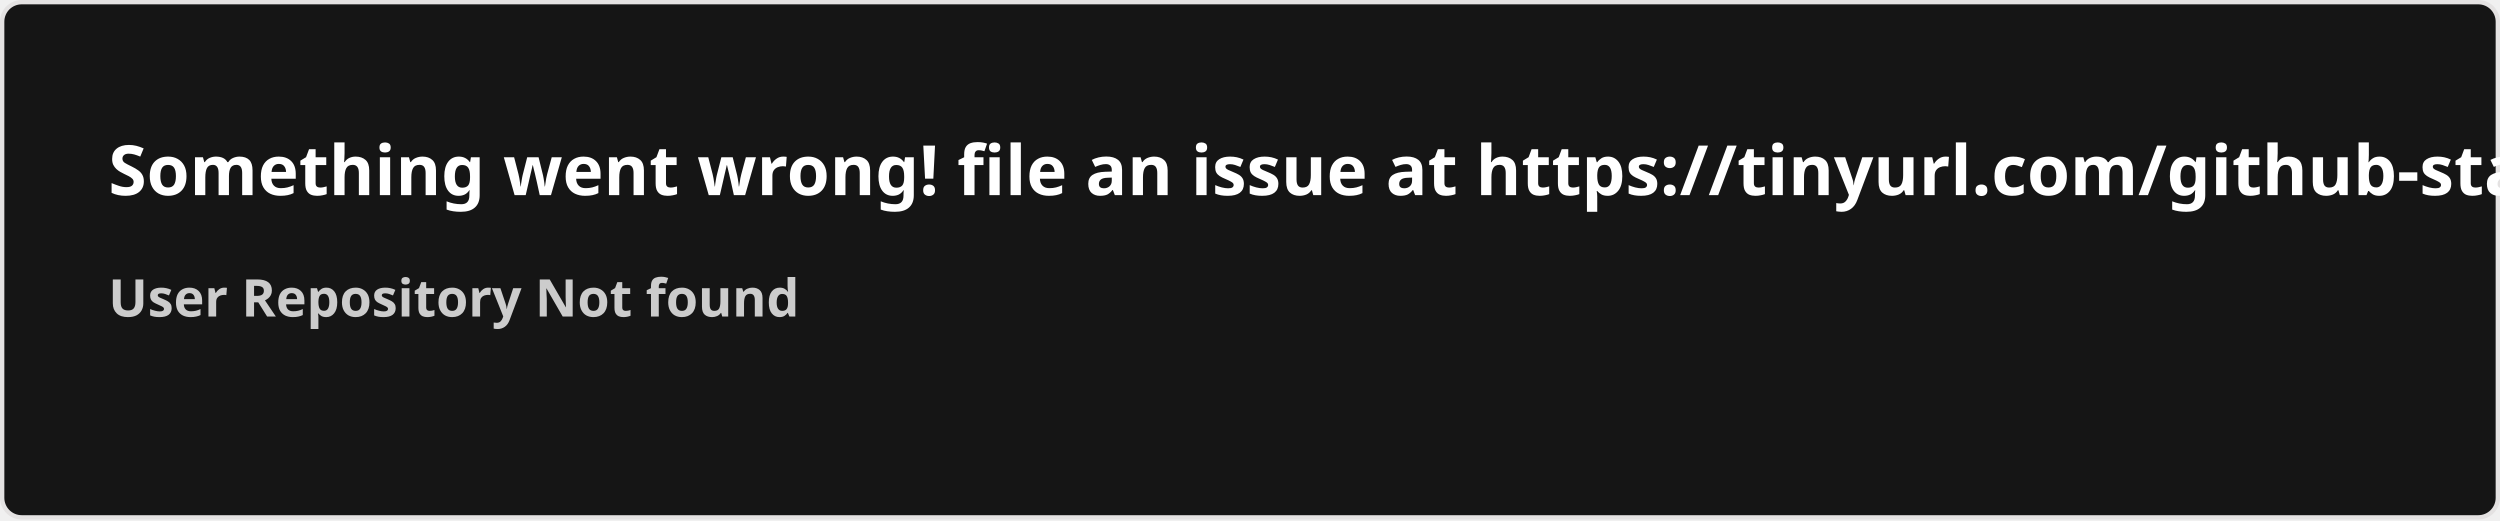
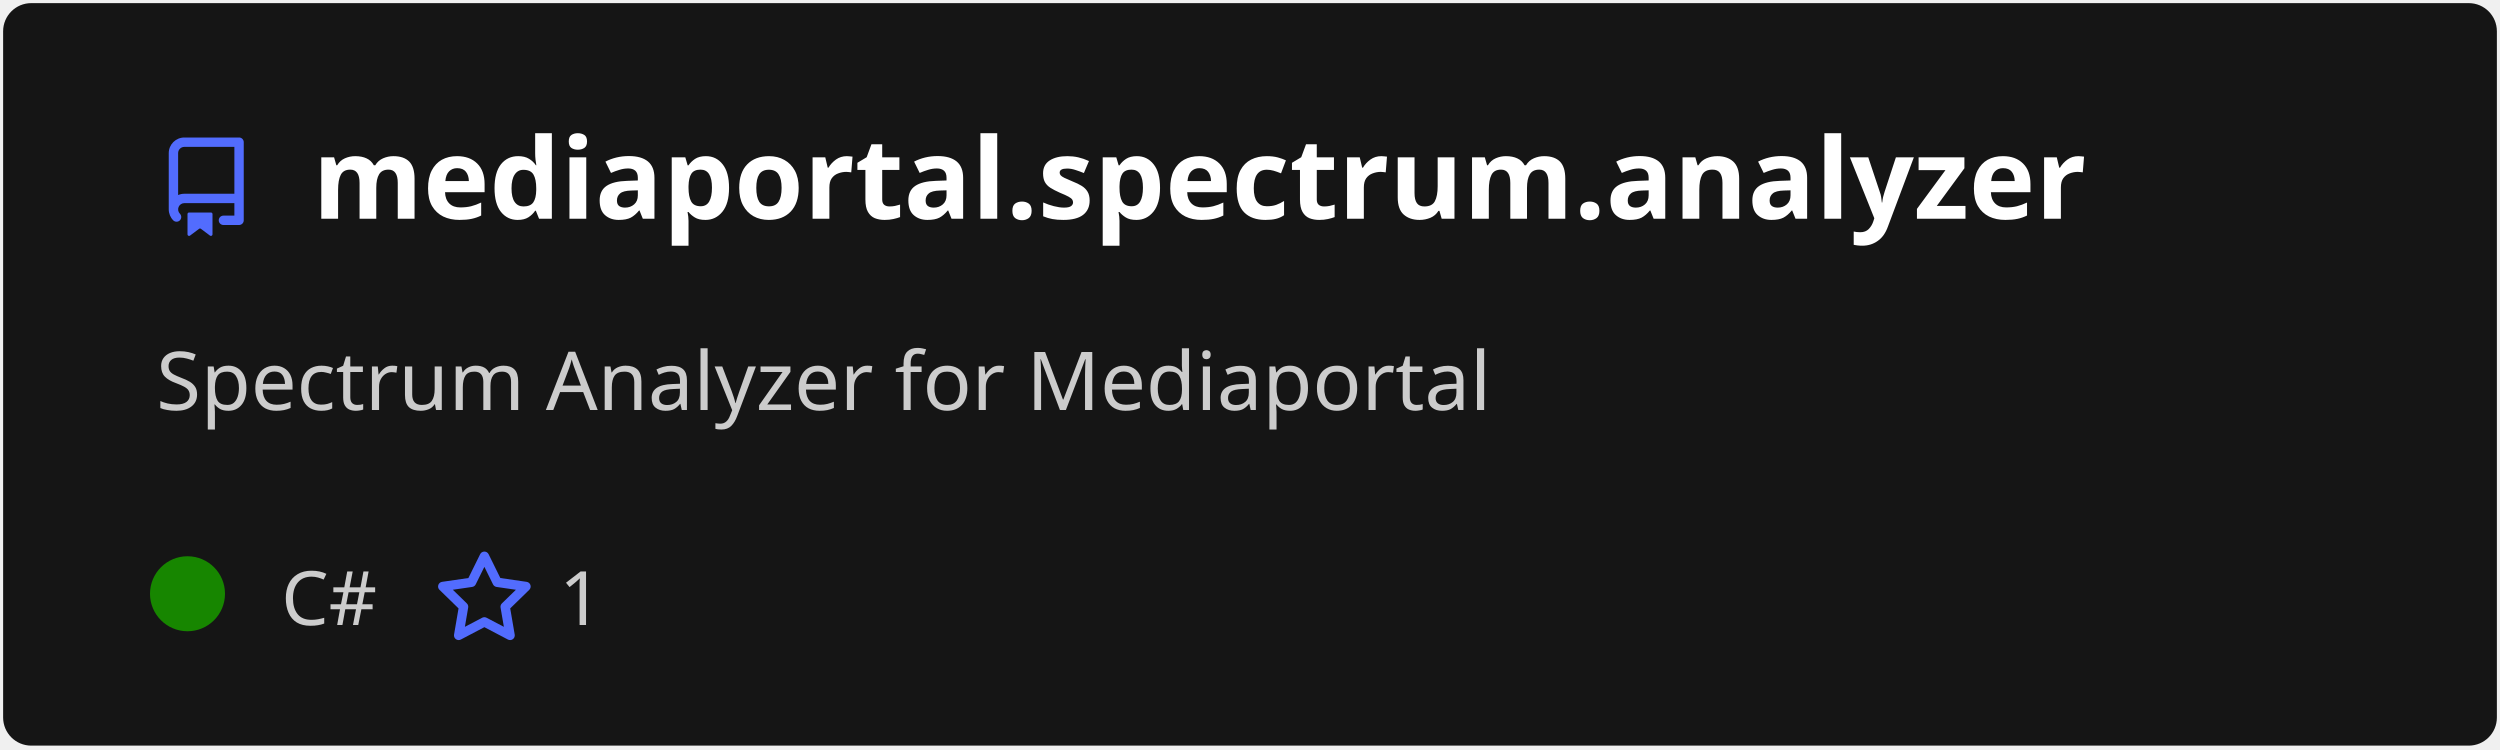
- <svg xmlns="http://www.w3.org/2000/svg" width="576.5" height="120" viewBox="0 0 576.5 120" fill="#151515">
+ <svg xmlns="http://www.w3.org/2000/svg" width="400" height="120" viewBox="0 0 400 120" fill="none" role="img" aria-labelledby="descId">
  <style>
-     .text { font: 600 16px 'Segoe UI', Ubuntu, Sans-Serif; fill: #fff }
-     .small { font: 600 12px 'Segoe UI', Ubuntu, Sans-Serif; fill: #ccc }
-     .gray { fill: #858585 }
-     </style>
-   <rect x="0.5" y="0.5" width="575.5" height="99%" rx="4.5" fill="#151515" stroke="#e4e2e2" />
-   <text x="25" y="45" class="text">Something went wrong! file an issue at https://tinyurl.com/github-stats</text>
-   <text data-testid="message" x="25" y="55" class="text small">
-     <tspan x="25" dy="18">User Repository Not found</tspan>
-     <tspan x="25" dy="18" class="gray" />
-   </text>
+           .header {
+             font: 600 18px 'Segoe UI', Ubuntu, Sans-Serif;
+             fill: #fff;
+             animation: fadeInAnimation 0.8s ease-in-out forwards;
+           }
+           @supports(-moz-appearance: auto) {
+             /* Selector detects Firefox */
+             .header { font-size: 15.5px; }
+           }
+           
+     .description {
+       font: 400 13px 'Segoe UI', Ubuntu, Sans-Serif;fill: #ccc;
+       
+     }
+     .gray { font: 400 12px 'Segoe UI', Ubuntu, Sans-Serif; fill: #ccc }
+     .badge { font: 600 11px 'Segoe UI', Ubuntu, Sans-Serif; }
+     .badge rect { opacity: 0.2 }
+ 
+     .stat { font: 400 12px 'Segoe UI', Ubuntu, Sans-Serif; fill: #ccc }
+     .stagger {
+       opacity: 0;
+       animation: fadeInAnimation 0.3s ease-in-out forwards;
+     }
+     .not_bold { font-weight: 400 }
+     .bold { font-weight: 700 }
+     .icon {
+       fill: #526cfe;
+       display: block;
+     }
+   
+ 
+           
+       /* Animations */
+       @keyframes scaleInAnimation {
+         from {
+           transform: translate(-5px, 5px) scale(0);
+         }
+         to {
+           transform: translate(-5px, 5px) scale(1);
+         }
+       }
+       @keyframes fadeInAnimation {
+         from {
+           opacity: 0;
+         }
+         to {
+           opacity: 1;
+         }
+       }
+     
+           * { animation-duration: 0s !important; animation-delay: 0s !important; }
+         </style>
+   <rect data-testid="card-bg" x="0.5" y="0.5" rx="4.5" height="99%" stroke="#e4e2e2" width="399" fill="#151515" stroke-opacity="0" />
+   <g data-testid="card-title" transform="translate(25, 35)">
+     <g transform="translate(0, 0)">
+       <svg class="icon" x="0" y="-13" viewBox="0 0 16 16" version="1.1" width="16" height="16">
+         <path fill-rule="evenodd" d="M2 2.5A2.5 2.5 0 014.5 0h8.75a.75.75 0 01.75.75v12.5a.75.75 0 01-.75.75h-2.5a.75.75 0 110-1.5h1.75v-2h-8a1 1 0 00-.714 1.7.75.75 0 01-1.072 1.05A2.495 2.495 0 012 11.5v-9zm10.5-1V9h-8c-.356 0-.694.074-1 .208V2.5a1 1 0 011-1h8zM5 12.25v3.25a.25.25 0 00.4.2l1.45-1.087a.25.25 0 01.3 0L8.6 15.7a.25.25 0 00.4-.2v-3.25a.25.25 0 00-.25-.25h-3.5a.25.25 0 00-.25.25z" />
+       </svg>
+     </g>
+     <g transform="translate(25, 0)">
+       <text x="0" y="0" class="header" data-testid="header">mediaportal.spectrum.analyzer</text>
+     </g>
+   </g>
+   <g data-testid="main-card-body" transform="translate(0, 55)">
+     <text class="description" x="25" y="-5">
+       <tspan dy="1.2em" x="25">Spectrum Analyzer for Mediaportal</tspan>
+     </text>
+     <g transform="translate(30, 45)">
+       <g transform="translate(0, 0)">
+         <g data-testid="primary-lang">
+           <circle data-testid="lang-color" cx="0" cy="-5" r="6" fill="#178600" />
+           <text data-testid="lang-name" class="gray" x="15">C#</text>
+         </g>
+       </g>
+       <g transform="translate(39.5, 0)">
+         <g transform="translate(0, 0)">
+           <svg class="icon" y="-12" viewBox="0 0 16 16" version="1.1" width="16" height="16">
+             <path fill-rule="evenodd" d="M8 .25a.75.75 0 01.673.418l1.882 3.815 4.21.612a.75.75 0 01.416 1.279l-3.046 2.97.719 4.192a.75.75 0 01-1.088.791L8 12.347l-3.766 1.98a.75.75 0 01-1.088-.79l.72-4.194L.818 6.374a.75.75 0 01.416-1.28l4.21-.611L7.327.668A.75.75 0 018 .25zm0 2.445L6.615 5.5a.75.75 0 01-.564.41l-3.097.45 2.24 2.184a.75.75 0 01.216.664l-.528 3.084 2.769-1.456a.75.75 0 01.698 0l2.77 1.456-.53-3.084a.75.75 0 01.216-.664l2.24-2.183-3.096-.45a.75.75 0 01-.564-.41L8 2.694v.001z" />
+           </svg>
+         </g>
+         <g transform="translate(20, 0)">
+           <text data-testid="stargazers" class="gray">1</text>
+         </g>
+       </g>
+     </g>
+     <svg x="0" y="0">
+       <g transform="translate(-3, 68)">
+       
+     </g>
+     </svg>
+   </g>
</svg>
